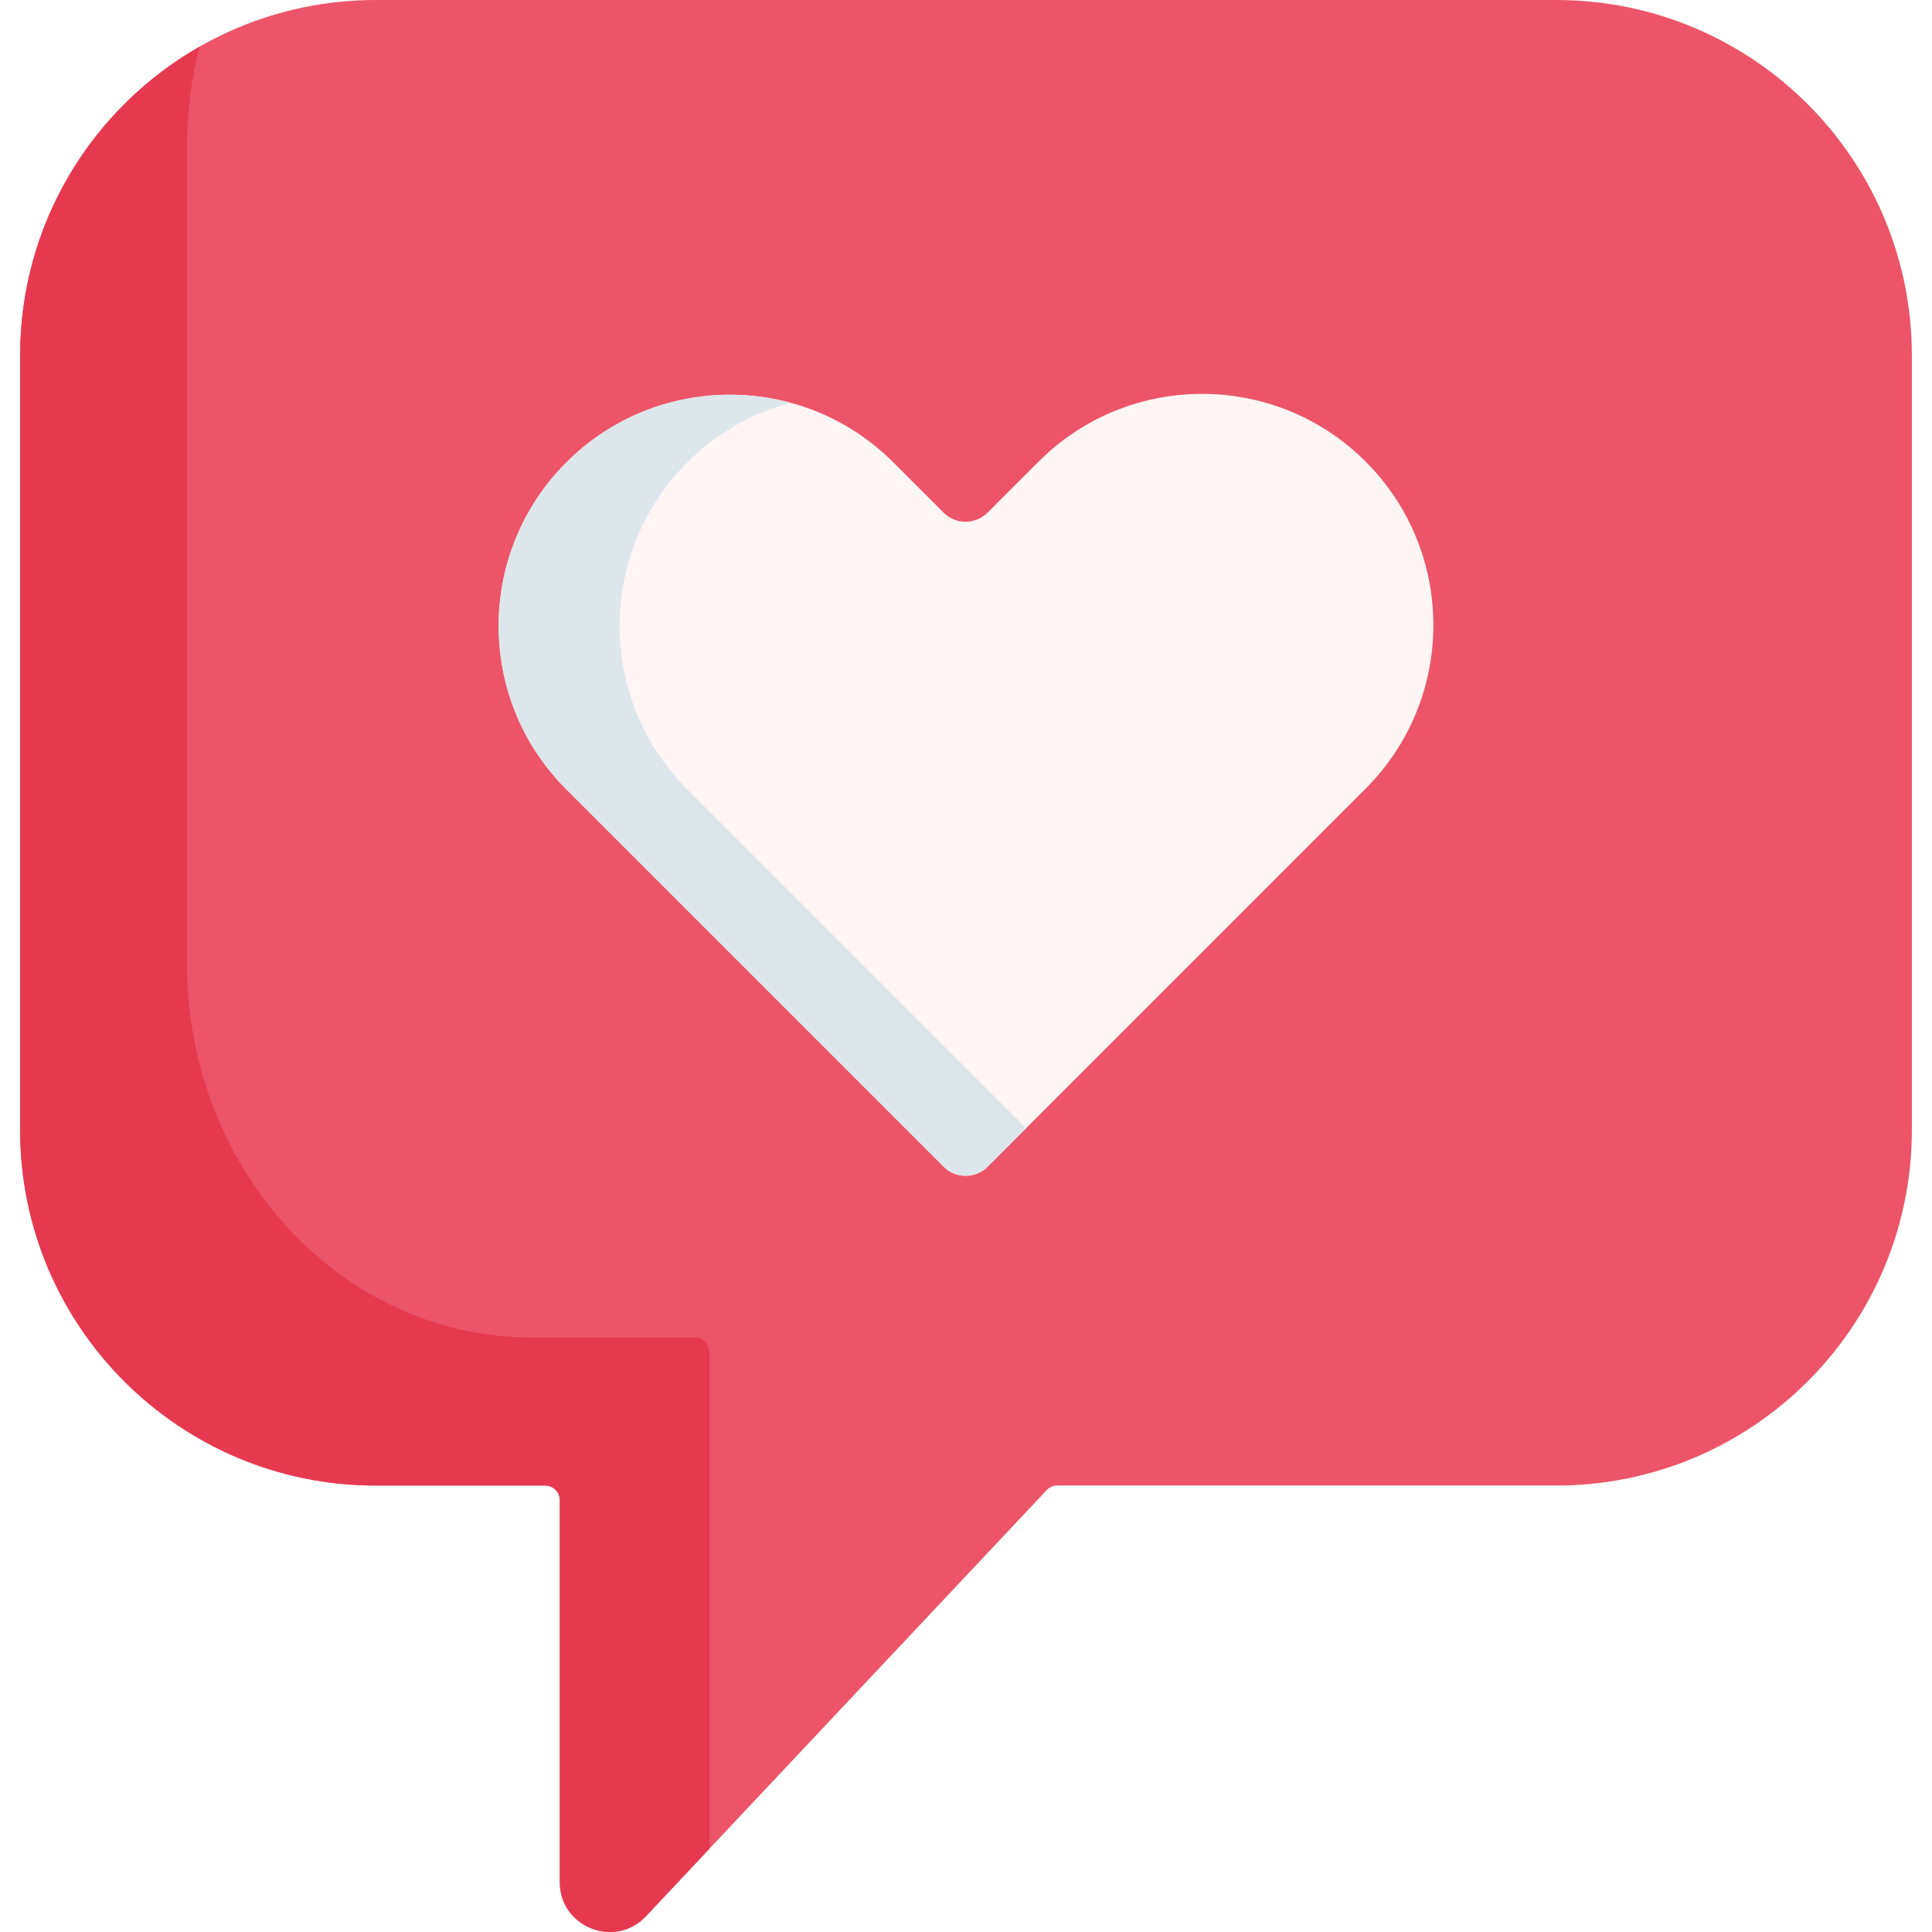
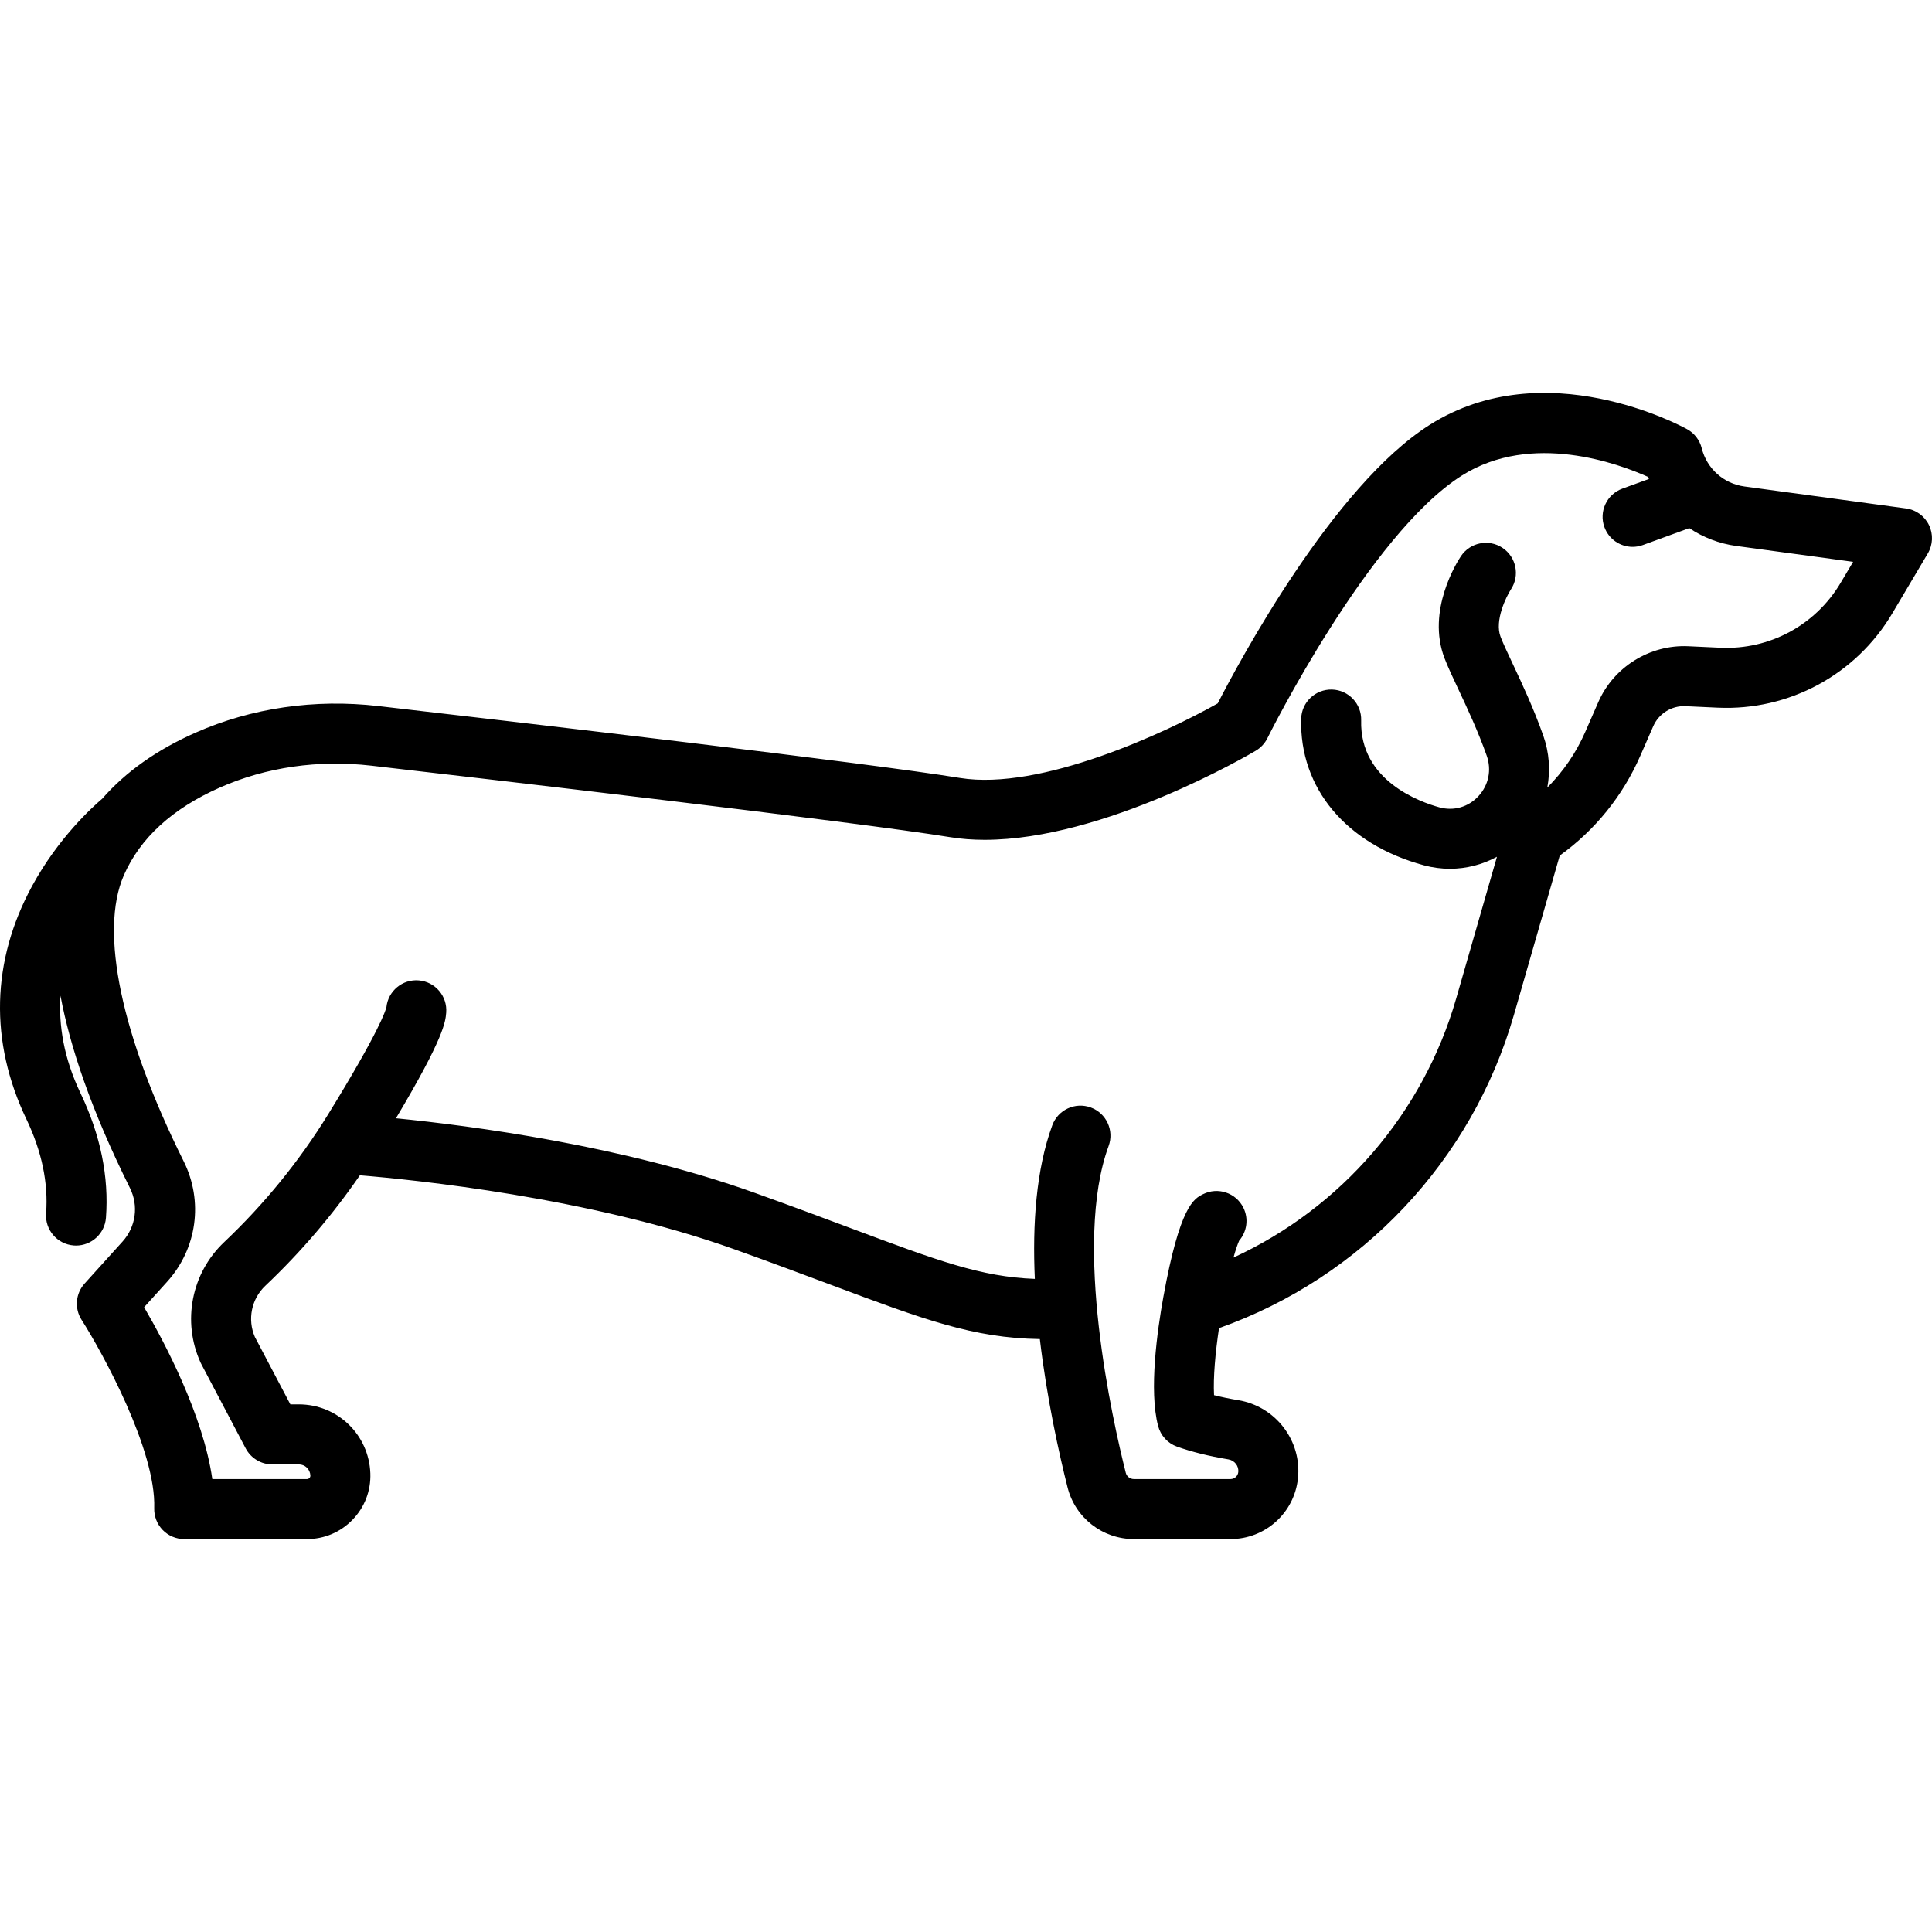
- <svg xmlns="http://www.w3.org/2000/svg" version="1.1" id="Capa_1" x="0px" y="0px" viewBox="0 0 511.999 511.999" style="enable-background:new 0 0 511.999 511.999;" xml:space="preserve">
-   <path style="fill:#EC5569;" d="M412.41,0H99.589C47.531,0,5.332,42.201,5.332,94.257v205.172c0,52.057,42.201,94.257,94.257,94.257  h44.894c2.136,0,3.867,1.731,3.867,3.867v101.207c0,11.966,14.637,17.768,22.834,9.05l106.188-112.906  c0.731-0.778,1.751-1.218,2.818-1.218h132.22c52.057,0,94.257-42.201,94.257-94.257V94.257C506.667,42.201,464.466,0,412.41,0z" />
-   <path style="fill:#E63950;" d="M188.005,358.509c0-2.249-1.676-4.072-3.744-4.072h-43.462c-50.396,0-91.25-44.439-91.25-99.257  V39.123c0-9.276,1.174-18.253,3.361-26.77C24.489,28.587,5.332,59.184,5.332,94.257v205.172c0,52.056,42.201,94.257,94.257,94.257  h44.894c2.136,0,3.867,1.732,3.867,3.867v101.207c0,11.966,14.637,17.768,22.834,9.05l16.82-17.885V358.509H188.005z" />
-   <path style="fill:#EC5569;" d="M361.908,122.325L361.908,122.325c-23.931-23.931-62.731-23.931-86.663,0l-13.518,13.518  c-3.223,3.223-8.45,3.223-11.673,0l-13.302-13.302c-23.931-23.931-62.731-23.931-86.663,0l0,0  c-23.931,23.931-23.931,62.731,0,86.663l99.973,99.973c3.223,3.223,8.45,3.223,11.673,0l100.172-100.189  C385.839,185.056,385.839,146.257,361.908,122.325z" />
-   <path style="fill:#FFF5F5;" d="M361.908,122.325L361.908,122.325c-23.931-23.931-62.731-23.931-86.663,0l-13.518,13.518  c-3.223,3.223-8.45,3.223-11.673,0l-13.302-13.302c-23.931-23.931-62.731-23.931-86.663,0l0,0  c-23.931,23.931-23.931,62.731,0,86.663l99.973,99.973c3.223,3.223,8.45,3.223,11.673,0l100.172-100.189  C385.839,185.056,385.839,146.257,361.908,122.325z" />
-   <path style="fill:#DCE6EB;" d="M182.145,209.204c-23.931-23.931-23.931-62.731,0-86.663l0,0c7.85-7.85,17.304-13.108,27.303-15.807  c-20.486-5.532-43.278-0.274-59.358,15.807l0,0c-23.931,23.931-23.931,62.731,0,86.663l99.973,99.973  c3.223,3.223,8.45,3.223,11.673,0l10.19-10.192L182.145,209.204z" />
-   <g>
- </g>
-   <g>
- </g>
-   <g>
- </g>
-   <g>
- </g>
-   <g>
- </g>
-   <g>
- </g>
-   <g>
- </g>
-   <g>
- </g>
-   <g>
- </g>
-   <g>
- </g>
-   <g>
- </g>
-   <g>
- </g>
-   <g>
- </g>
-   <g>
- </g>
-   <g>
- </g>
+ <svg xmlns="http://www.w3.org/2000/svg" fill="#000000" height="800px" width="800px" version="1.1" id="Capa_1" viewBox="0 0 482.877 482.877" xml:space="preserve">
+   <path d="M482.129,131.242c-1.095-2.264-3.251-3.828-5.743-4.167l-40.38-5.484c-5.216-0.708-9.409-4.465-10.686-9.57  c-0.505-2.019-1.825-3.737-3.646-4.744c-1.438-0.795-35.549-19.273-64.302-1.112c-24.159,15.259-47.777,59.42-53.016,69.635  c-12.724,7.195-44.204,21.931-64.441,18.637c-23.125-3.765-109.376-13.822-145.386-17.971c-15.872-1.83-31.65,0.467-45.629,6.64  c-9.684,4.276-17.493,9.807-23.356,16.523c-2.502,2.124-11.011,9.85-17.507,21.787c-10.209,18.761-10.702,38.929-1.428,58.325  c3.833,8.015,5.485,15.922,4.912,23.502c-0.313,4.13,2.782,7.732,6.913,8.044c0.192,0.015,0.384,0.022,0.573,0.022  c3.885,0,7.173-2.997,7.471-6.935c0.773-10.229-1.358-20.694-6.336-31.105c-4.223-8.832-5.504-17.035-5.026-24.405  c2.373,12.689,7.608,28.475,17.356,48.053c2.213,4.445,1.489,9.701-1.844,13.391l-9.485,10.501c-2.263,2.504-2.571,6.214-0.758,9.06  c5.215,8.184,18.643,32.591,18.161,47.051c-0.067,2.031,0.692,4.003,2.105,5.464s3.358,2.286,5.391,2.286h30.681  c4.341,0,8.392-1.72,11.406-4.844c3.014-3.124,4.588-7.233,4.433-11.571c-0.347-9.674-8.2-17.252-17.88-17.252h-2.112l-8.865-16.838  c-1.907-4.388-0.867-9.514,2.619-12.811c8.838-8.361,16.746-17.628,23.623-27.604c13.586,1.115,57.455,5.545,93.566,18.48  c9.263,3.318,17.072,6.24,23.963,8.818c23.501,8.792,35.758,13.377,52.418,13.637c1.789,15.149,4.865,28.89,6.929,37.072  c1.917,7.603,8.734,12.913,16.58,12.913h24.141c8.688,0,15.937-6.514,16.861-15.151c1.008-9.409-5.545-18.003-14.919-19.565  c-2.188-0.365-4.21-0.783-6.053-1.25c-0.234-4.468,0.328-10.621,1.24-16.752c35.703-12.65,63.223-41.846,73.706-78.283  l11.459-39.834c8.819-6.343,15.743-14.897,20.115-24.893l3.256-7.441c1.378-3.15,4.591-5.162,8.047-5.001l8.047,0.372  c17.794,0.82,34.543-8.201,43.641-23.551l8.884-14.992C483.111,136.167,483.223,133.505,482.129,131.242z M460.041,145.675  c-6.262,10.567-17.76,16.779-30.045,16.214l-8.047-0.372c-9.601-0.438-18.63,5.174-22.48,13.973l-3.256,7.441  c-2.287,5.228-5.51,9.924-9.486,13.909c0.8-4.254,0.501-8.72-1.005-12.975c-2.449-6.917-5.318-13.015-7.623-17.915  c-1.287-2.737-2.399-5.1-3.055-6.804c-1.548-4.023,1.424-10.042,2.593-11.842c2.273-3.443,1.337-8.081-2.1-10.372  c-3.445-2.298-8.103-1.366-10.4,2.08c-0.903,1.354-8.688,13.575-4.093,25.52c0.851,2.211,2.07,4.803,3.481,7.804  c2.164,4.6,4.856,10.323,7.057,16.536c1.265,3.572,0.485,7.361-2.084,10.134c-2.511,2.709-6.136,3.751-9.689,2.789  c-4.705-1.273-20.021-6.605-19.602-21.748c0.115-4.141-3.148-7.59-7.289-7.705c-4.154-0.104-7.59,3.148-7.705,7.289  c-0.481,17.35,11.272,31.39,30.677,36.643c2.148,0.582,4.328,0.865,6.487,0.865c4.12,0,8.161-1.038,11.767-2.999l-10.179,35.385  c-8.281,28.785-28.752,52.389-55.673,64.787c0.513-1.829,1-3.293,1.42-4.224c1.926-2.223,2.438-5.473,1.041-8.268  c-1.854-3.706-6.356-5.208-10.063-3.355c-2.309,1.154-5.798,2.898-9.943,25.789c-1.485,8.199-3.627,23.28-1.29,32.162  c0.63,2.394,2.399,4.322,4.73,5.154c3.64,1.3,7.958,2.371,12.835,3.184c1.548,0.258,2.632,1.651,2.47,3.171  c-0.107,0.997-0.944,1.749-1.947,1.749h-24.141c-0.964,0-1.801-0.649-2.035-1.58c-3.274-12.982-13.26-57.238-4.285-81.667  c1.429-3.888-0.565-8.198-4.454-9.626c-3.893-1.43-8.198,0.566-9.626,4.454c-4.043,11.007-4.979,24.724-4.361,38.386  c-13.482-0.506-24.336-4.567-45.909-12.638c-6.937-2.595-14.799-5.536-24.16-8.89c-32.805-11.751-70.533-16.725-89.608-18.619  c12.035-20.163,12.366-24.135,12.553-26.365c0.344-4.127-2.724-7.753-6.852-8.097c-4.075-0.34-7.657,2.642-8.082,6.687  c-0.165,0.724-1.687,5.884-14.556,26.77c-7.22,11.716-15.972,22.473-26.013,31.972c-8.184,7.741-10.551,19.833-5.89,30.088  c0.061,0.132,0.124,0.263,0.191,0.391l11.089,21.061c1.298,2.463,3.853,4.006,6.637,4.006h6.64c1.564,0,2.834,1.225,2.89,2.789  c0.009,0.239-0.071,0.447-0.237,0.619c-0.166,0.172-0.372,0.26-0.611,0.26h-23.66c-2.289-15.989-11.947-34.201-17.047-42.949  l5.743-6.359c7.497-8.299,9.122-20.127,4.141-30.131c-15.614-31.36-21.074-57.386-14.979-71.404  c4.065-9.352,12.153-16.754,24.037-22.001c11.541-5.096,24.633-6.983,37.854-5.46c28.014,3.228,121.239,14.056,144.692,17.874  c2.779,0.453,5.656,0.659,8.599,0.659c29.869-0.001,66.097-21.285,67.77-22.279c1.247-0.74,2.253-1.827,2.896-3.127  c0.251-0.508,25.369-50.966,48.613-65.647c17.443-11.015,39.219-2.937,46.519,0.343c0.069,0.175,0.151,0.343,0.224,0.516  l-6.646,2.42c-3.893,1.417-5.899,5.721-4.482,9.613c1.109,3.046,3.984,4.936,7.049,4.936c0.852,0,1.718-0.146,2.564-0.455  l11.604-4.225c3.45,2.313,7.448,3.871,11.774,4.458l29.17,3.962L460.041,145.675z" />
</svg>
